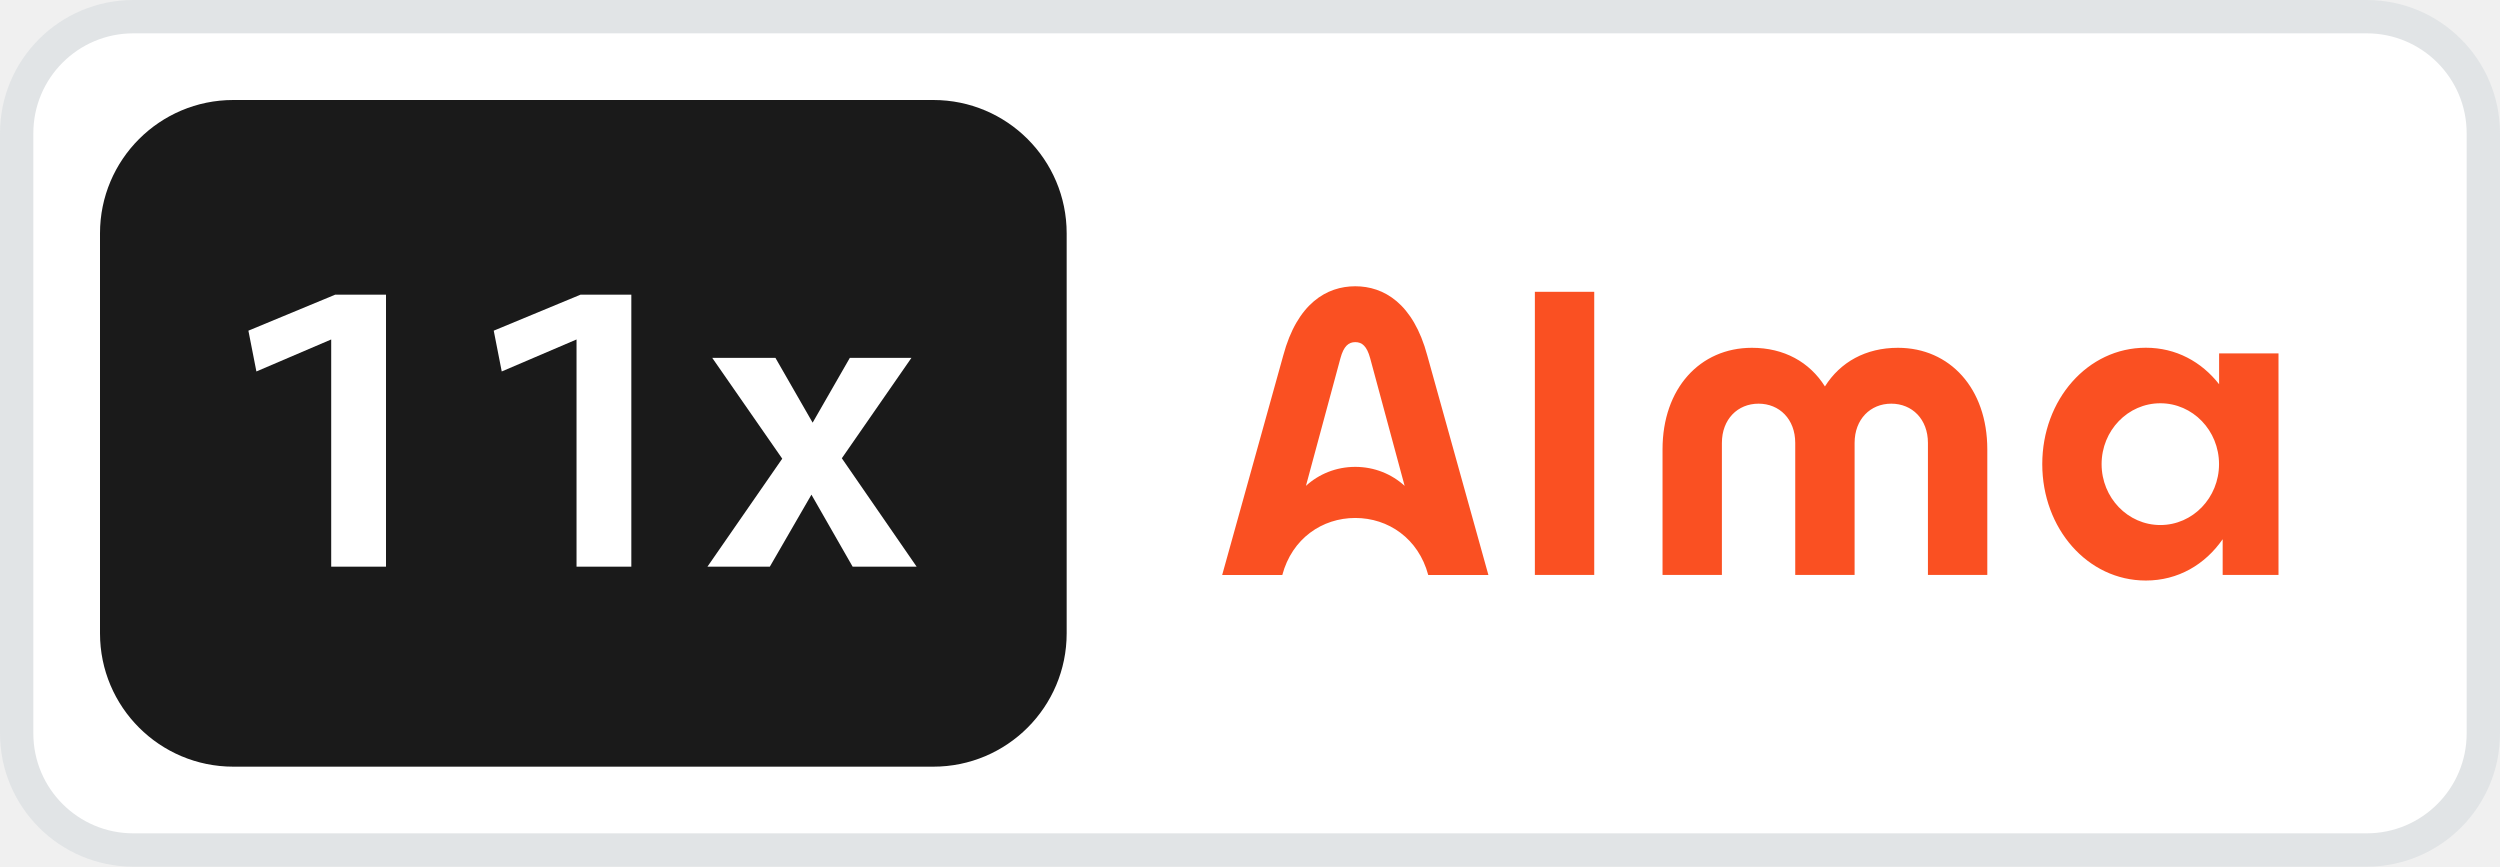
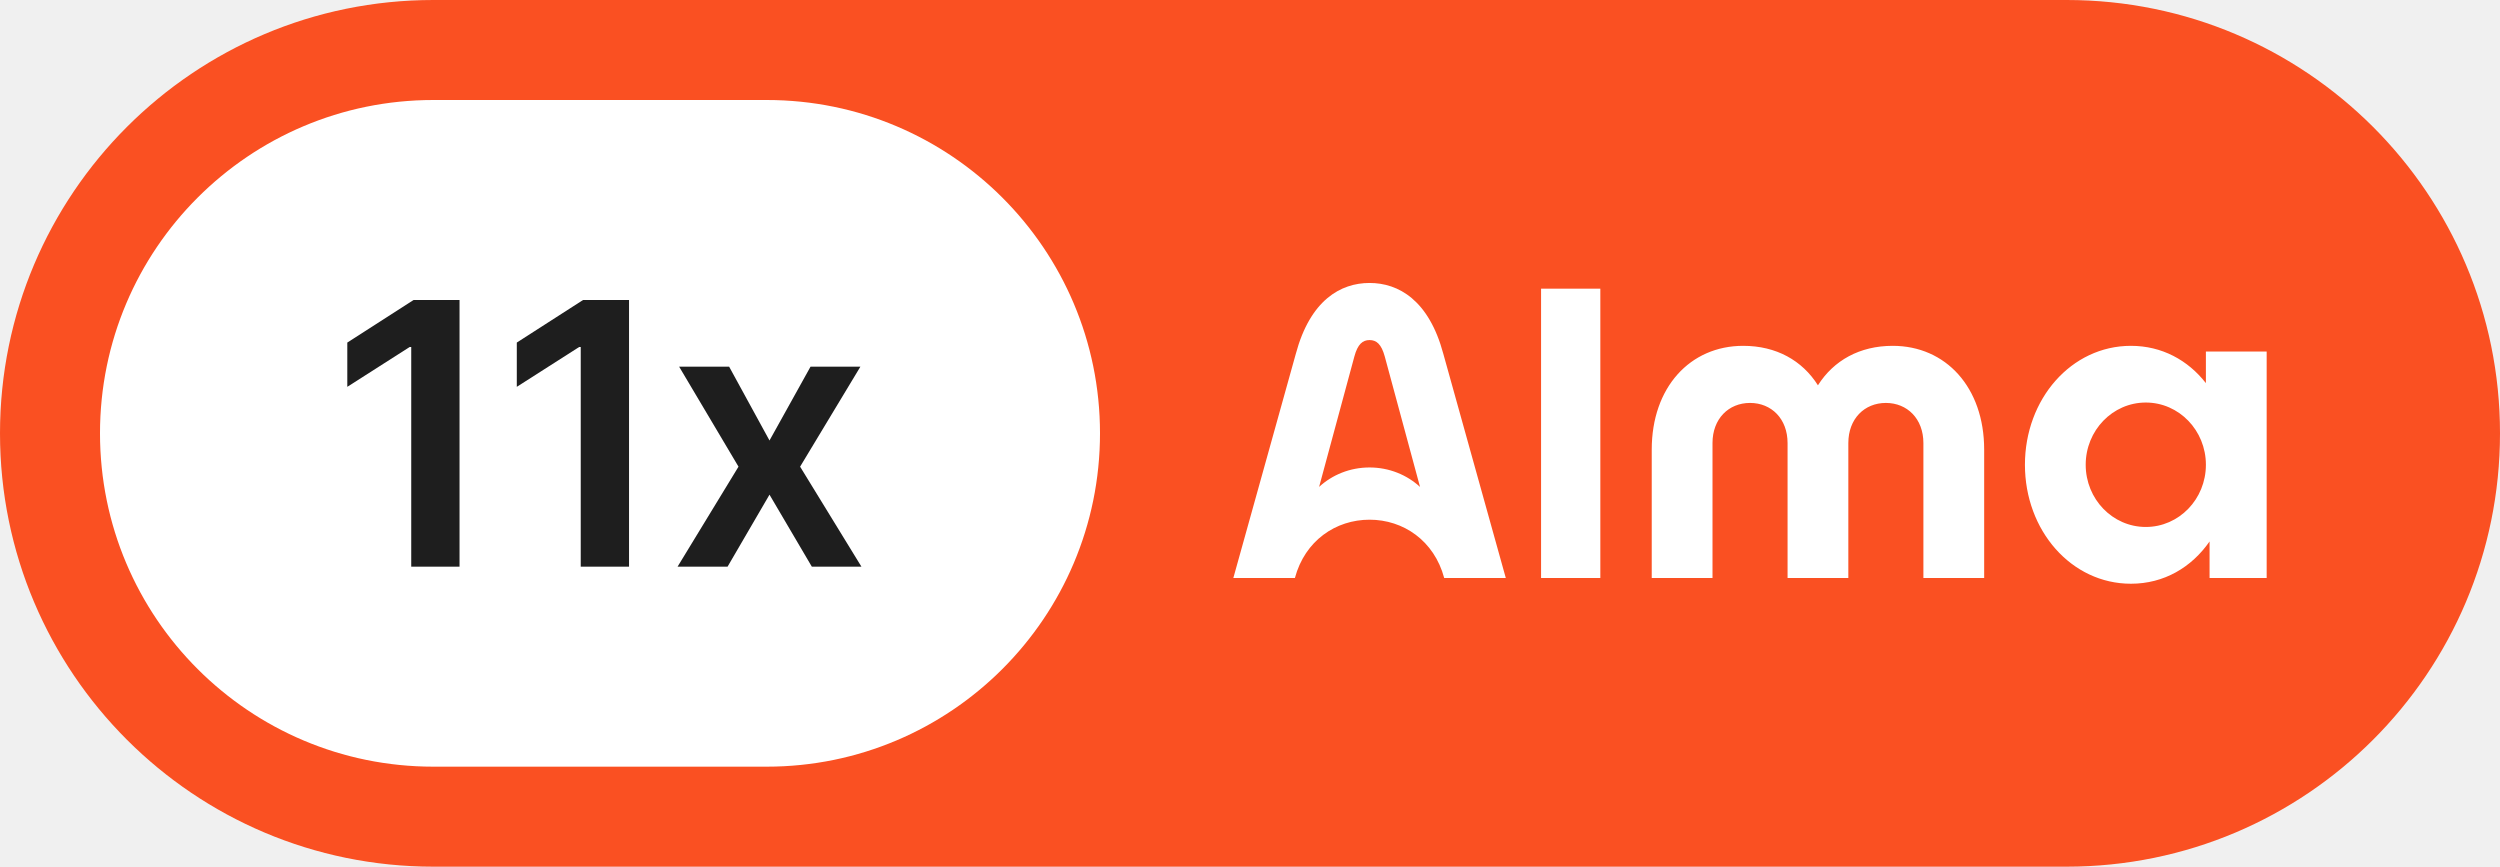
<svg xmlns="http://www.w3.org/2000/svg" width="75" height="26" viewBox="0 0 75 26" fill="none">
-   <rect x="0.5" y="0.5" width="74" height="25" rx="3.5" fill="white" />
-   <rect x="3" y="3" width="29" height="20" rx="4" fill="#1A1A1A" />
-   <path d="M7.692 11.144L7.452 9.92L10.056 8.84H11.58V17H9.936V10.184L7.692 11.144ZM15.052 11.144L14.812 9.92L17.416 8.84H18.94V17H17.296V10.184L15.052 11.144ZM23.095 17H21.223L23.467 13.76L21.367 10.736H23.263L24.379 12.68L25.495 10.736H27.343L25.255 13.748L27.499 17H25.579L24.343 14.84L23.095 17Z" fill="white" />
-   <path d="M66.573 10.601V11.527C66.046 10.853 65.282 10.432 64.375 10.432C62.625 10.432 61.268 11.995 61.268 13.924C61.268 15.853 62.625 17.416 64.375 17.416C65.346 17.416 66.153 16.935 66.68 16.177V17.249H68.355V10.601H66.573ZM64.81 15.751C63.837 15.751 63.048 14.933 63.048 13.924C63.048 12.915 63.837 12.098 64.81 12.098C65.783 12.098 66.571 12.915 66.571 13.924C66.571 14.933 65.783 15.751 64.81 15.751ZM46.046 8.755H47.827V17.248H46.046V8.755ZM49.876 13.48C49.876 11.652 51 10.434 52.557 10.434C53.523 10.434 54.287 10.862 54.748 11.593C55.209 10.862 55.972 10.434 56.938 10.434C58.495 10.434 59.619 11.652 59.619 13.48V17.249H57.838V13.288C57.838 12.575 57.364 12.11 56.738 12.11C56.112 12.11 55.638 12.576 55.638 13.288V17.249H53.857V13.288C53.857 12.575 53.383 12.11 52.757 12.11C52.131 12.11 51.657 12.576 51.657 13.288V17.249H49.876V13.48ZM42.82 10.67C42.398 9.093 41.507 8.588 40.658 8.588C39.809 8.588 38.917 9.093 38.496 10.67L36.665 17.25H38.469C38.763 16.151 39.669 15.539 40.658 15.539C41.647 15.539 42.553 16.152 42.847 17.25H44.652L42.82 10.67ZM40.658 14.006C40.083 14.006 39.563 14.223 39.178 14.576L40.213 10.747C40.312 10.381 40.459 10.264 40.659 10.264C40.859 10.264 41.006 10.381 41.105 10.747L42.139 14.576C41.755 14.223 41.233 14.006 40.658 14.006Z" fill="#FA5022" />
-   <rect x="0.5" y="0.5" width="74" height="25" rx="3.5" stroke="#E1E4E6" />
+   <rect width="75" height="26" rx="13" fill="#FA5022" />
+   <rect x="3" y="3" width="30" height="20" rx="10" fill="white" />
+   <path d="M13.786 9V17H12.337V10.41H12.29L10.419 11.605V10.277L12.407 9H13.786ZM18.871 9V17H17.422V10.41H17.375L15.504 11.605V10.277L17.492 9H18.871ZM21.874 11L23.085 13.215L24.316 11H25.812L24.003 14L25.843 17H24.355L23.085 14.84L21.827 17H20.327L22.155 14L20.374 11H21.874Z" fill="#1E1E1E" />
+   <path d="M66.177 10.546V11.494C65.639 10.805 64.857 10.375 63.928 10.375C62.137 10.375 60.748 11.973 60.748 13.943C60.748 15.914 62.137 17.512 63.928 17.512C64.922 17.512 65.748 17.019 66.287 16.244V17.34H68V10.546H66.177ZM64.374 15.809C63.378 15.809 62.571 14.974 62.571 13.943C62.571 12.912 63.379 12.076 64.374 12.076C65.37 12.076 66.177 12.912 66.177 13.943C66.177 14.974 65.37 15.809 64.374 15.809ZM46.232 8.661H48.01V17.34H46.232V8.661ZM49.552 13.488C49.552 11.62 50.703 10.375 52.296 10.375C53.286 10.375 54.067 10.813 54.538 11.559C55.01 10.813 55.791 10.375 56.781 10.375C58.374 10.375 59.525 11.62 59.525 13.488V17.34H57.702V13.292C57.702 12.563 57.217 12.088 56.576 12.088C55.934 12.088 55.45 12.563 55.45 13.292V17.34H53.627V13.292C53.627 12.563 53.143 12.088 52.501 12.088C51.859 12.088 51.375 12.563 51.375 13.292V17.34H49.552V13.488H49.552ZM43.3 10.616C42.868 9.004 41.956 8.489 41.087 8.489C40.218 8.489 39.306 9.004 38.874 10.616L37 17.34H38.847C39.148 16.217 40.075 15.591 41.087 15.591C42.098 15.591 43.025 16.217 43.326 17.34H45.174L43.3 10.616H43.3ZM41.087 14.024C40.498 14.024 39.965 14.246 39.573 14.607L40.631 10.695C40.732 10.321 40.882 10.202 41.087 10.202C41.292 10.202 41.441 10.321 41.543 10.695L42.601 14.608C42.209 14.247 41.675 14.024 41.086 14.024H41.087Z" fill="white" />
</svg>
